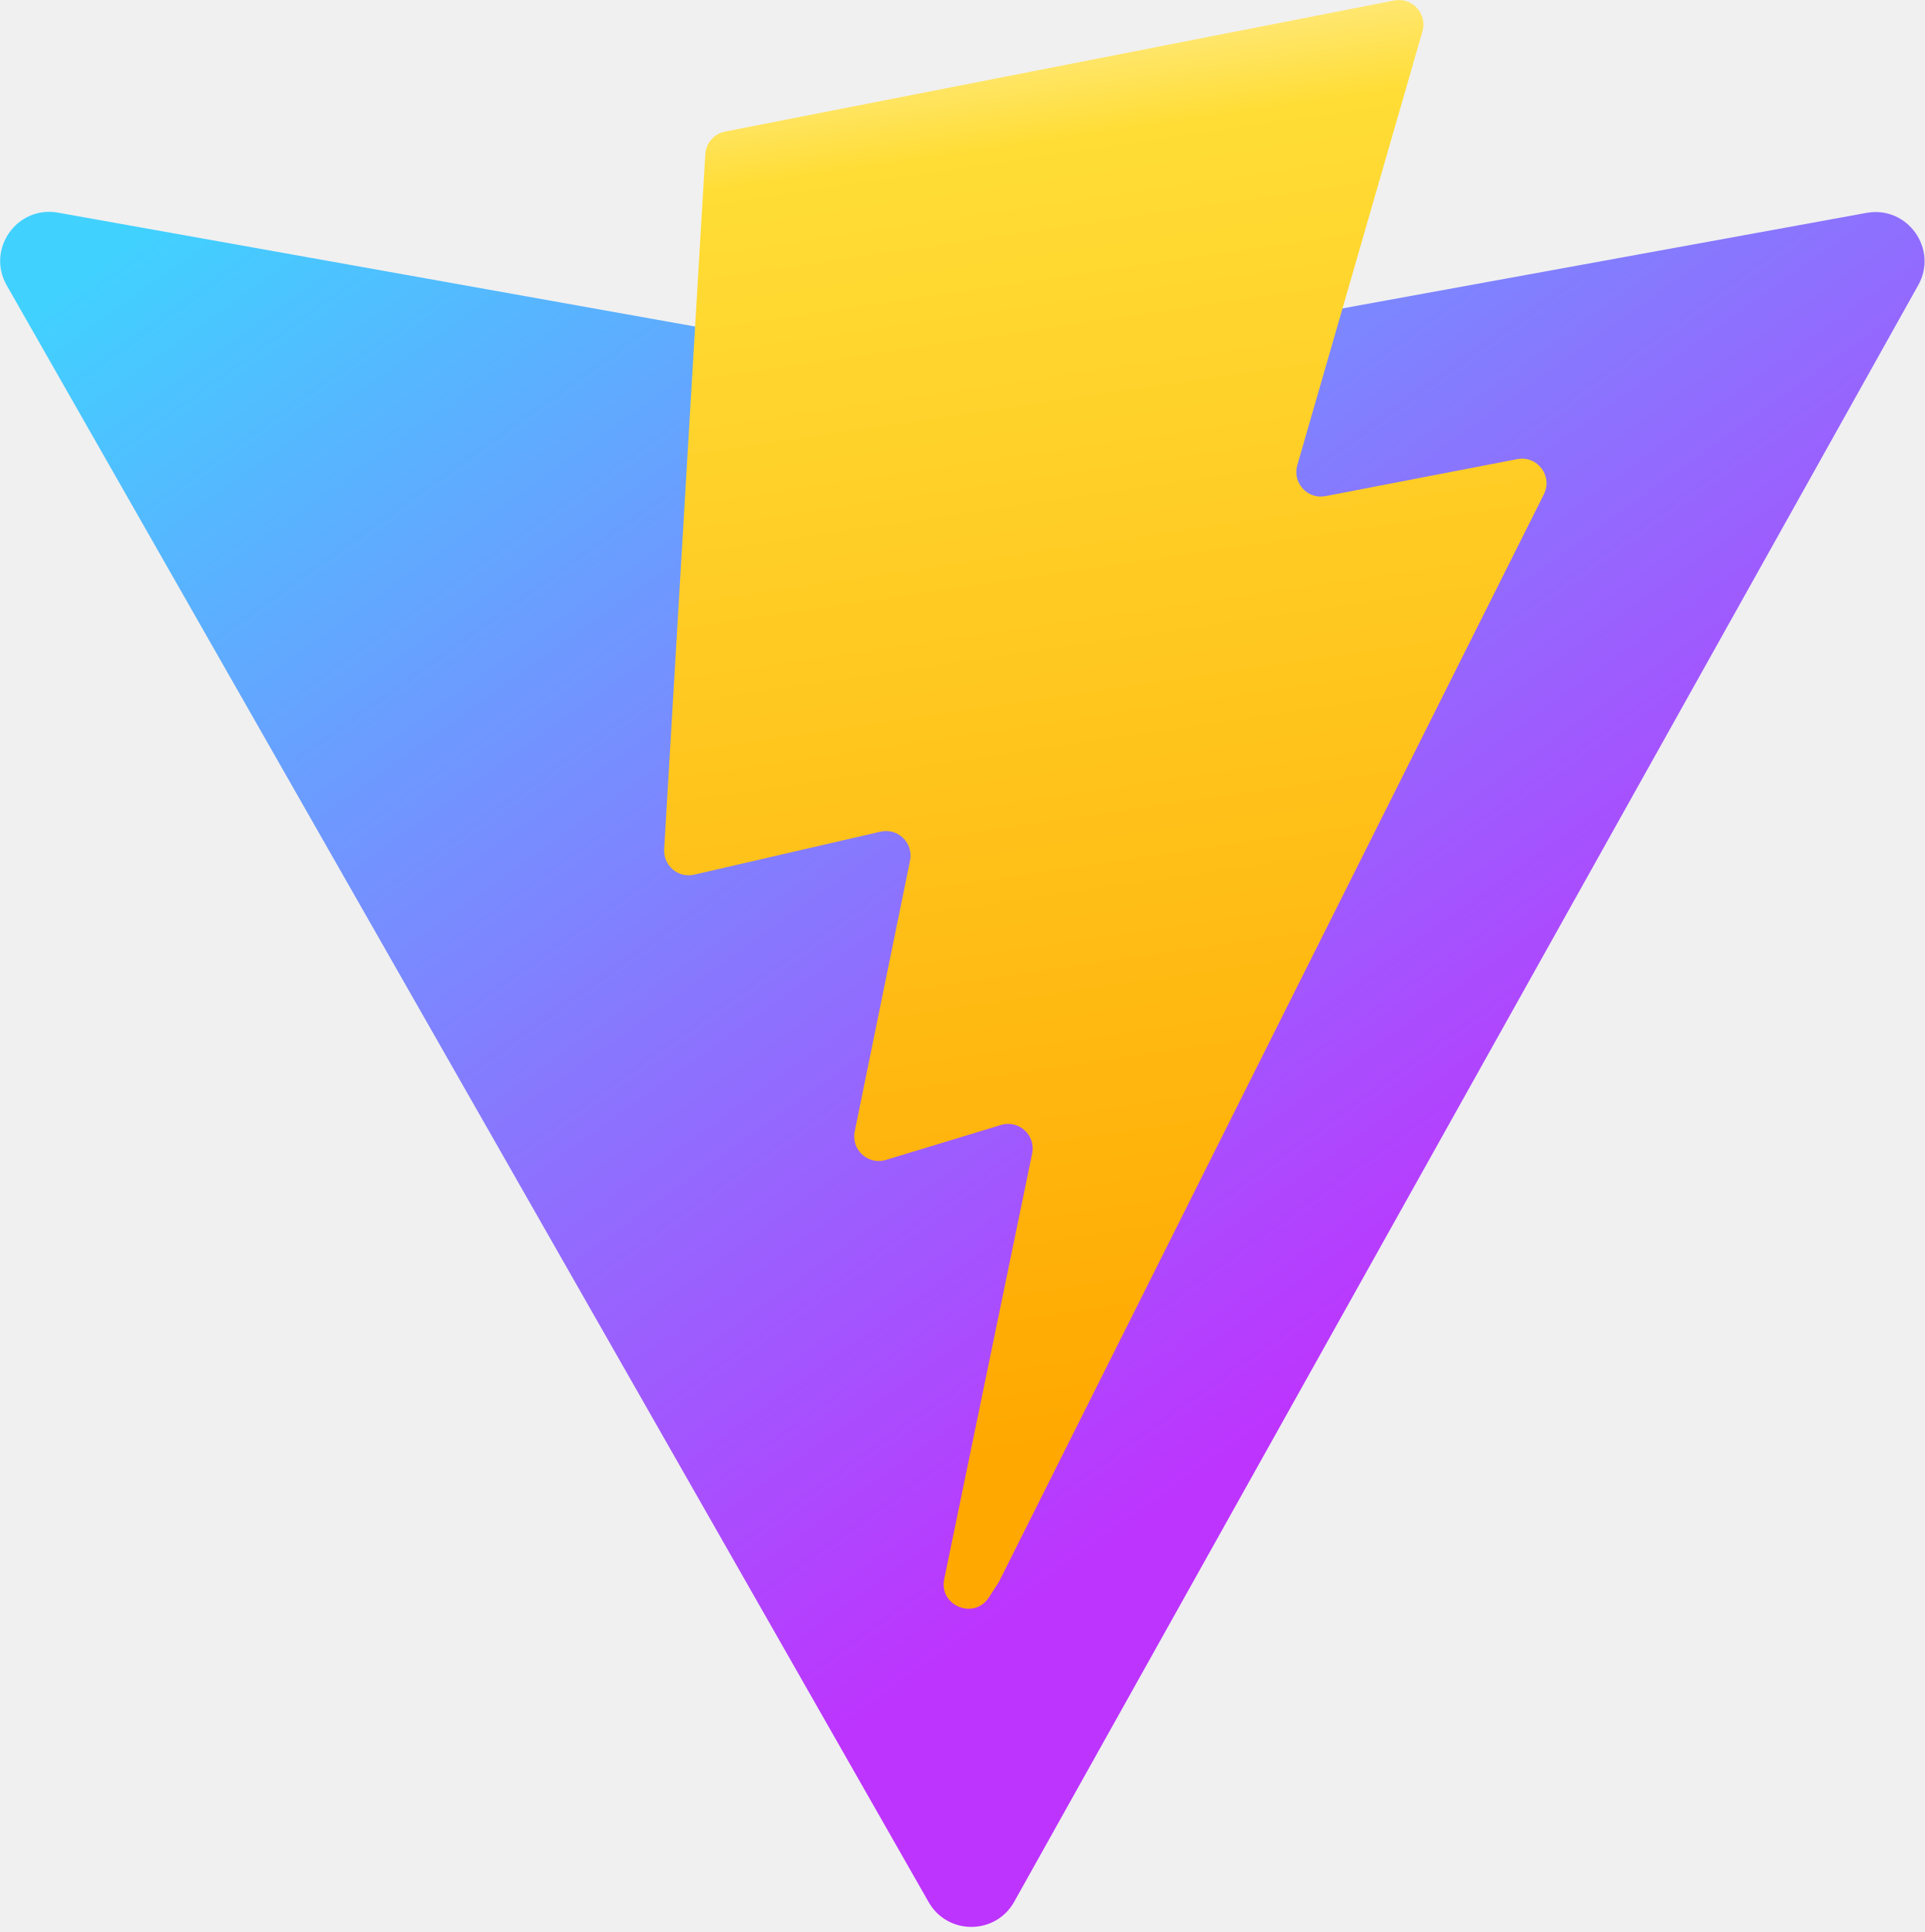
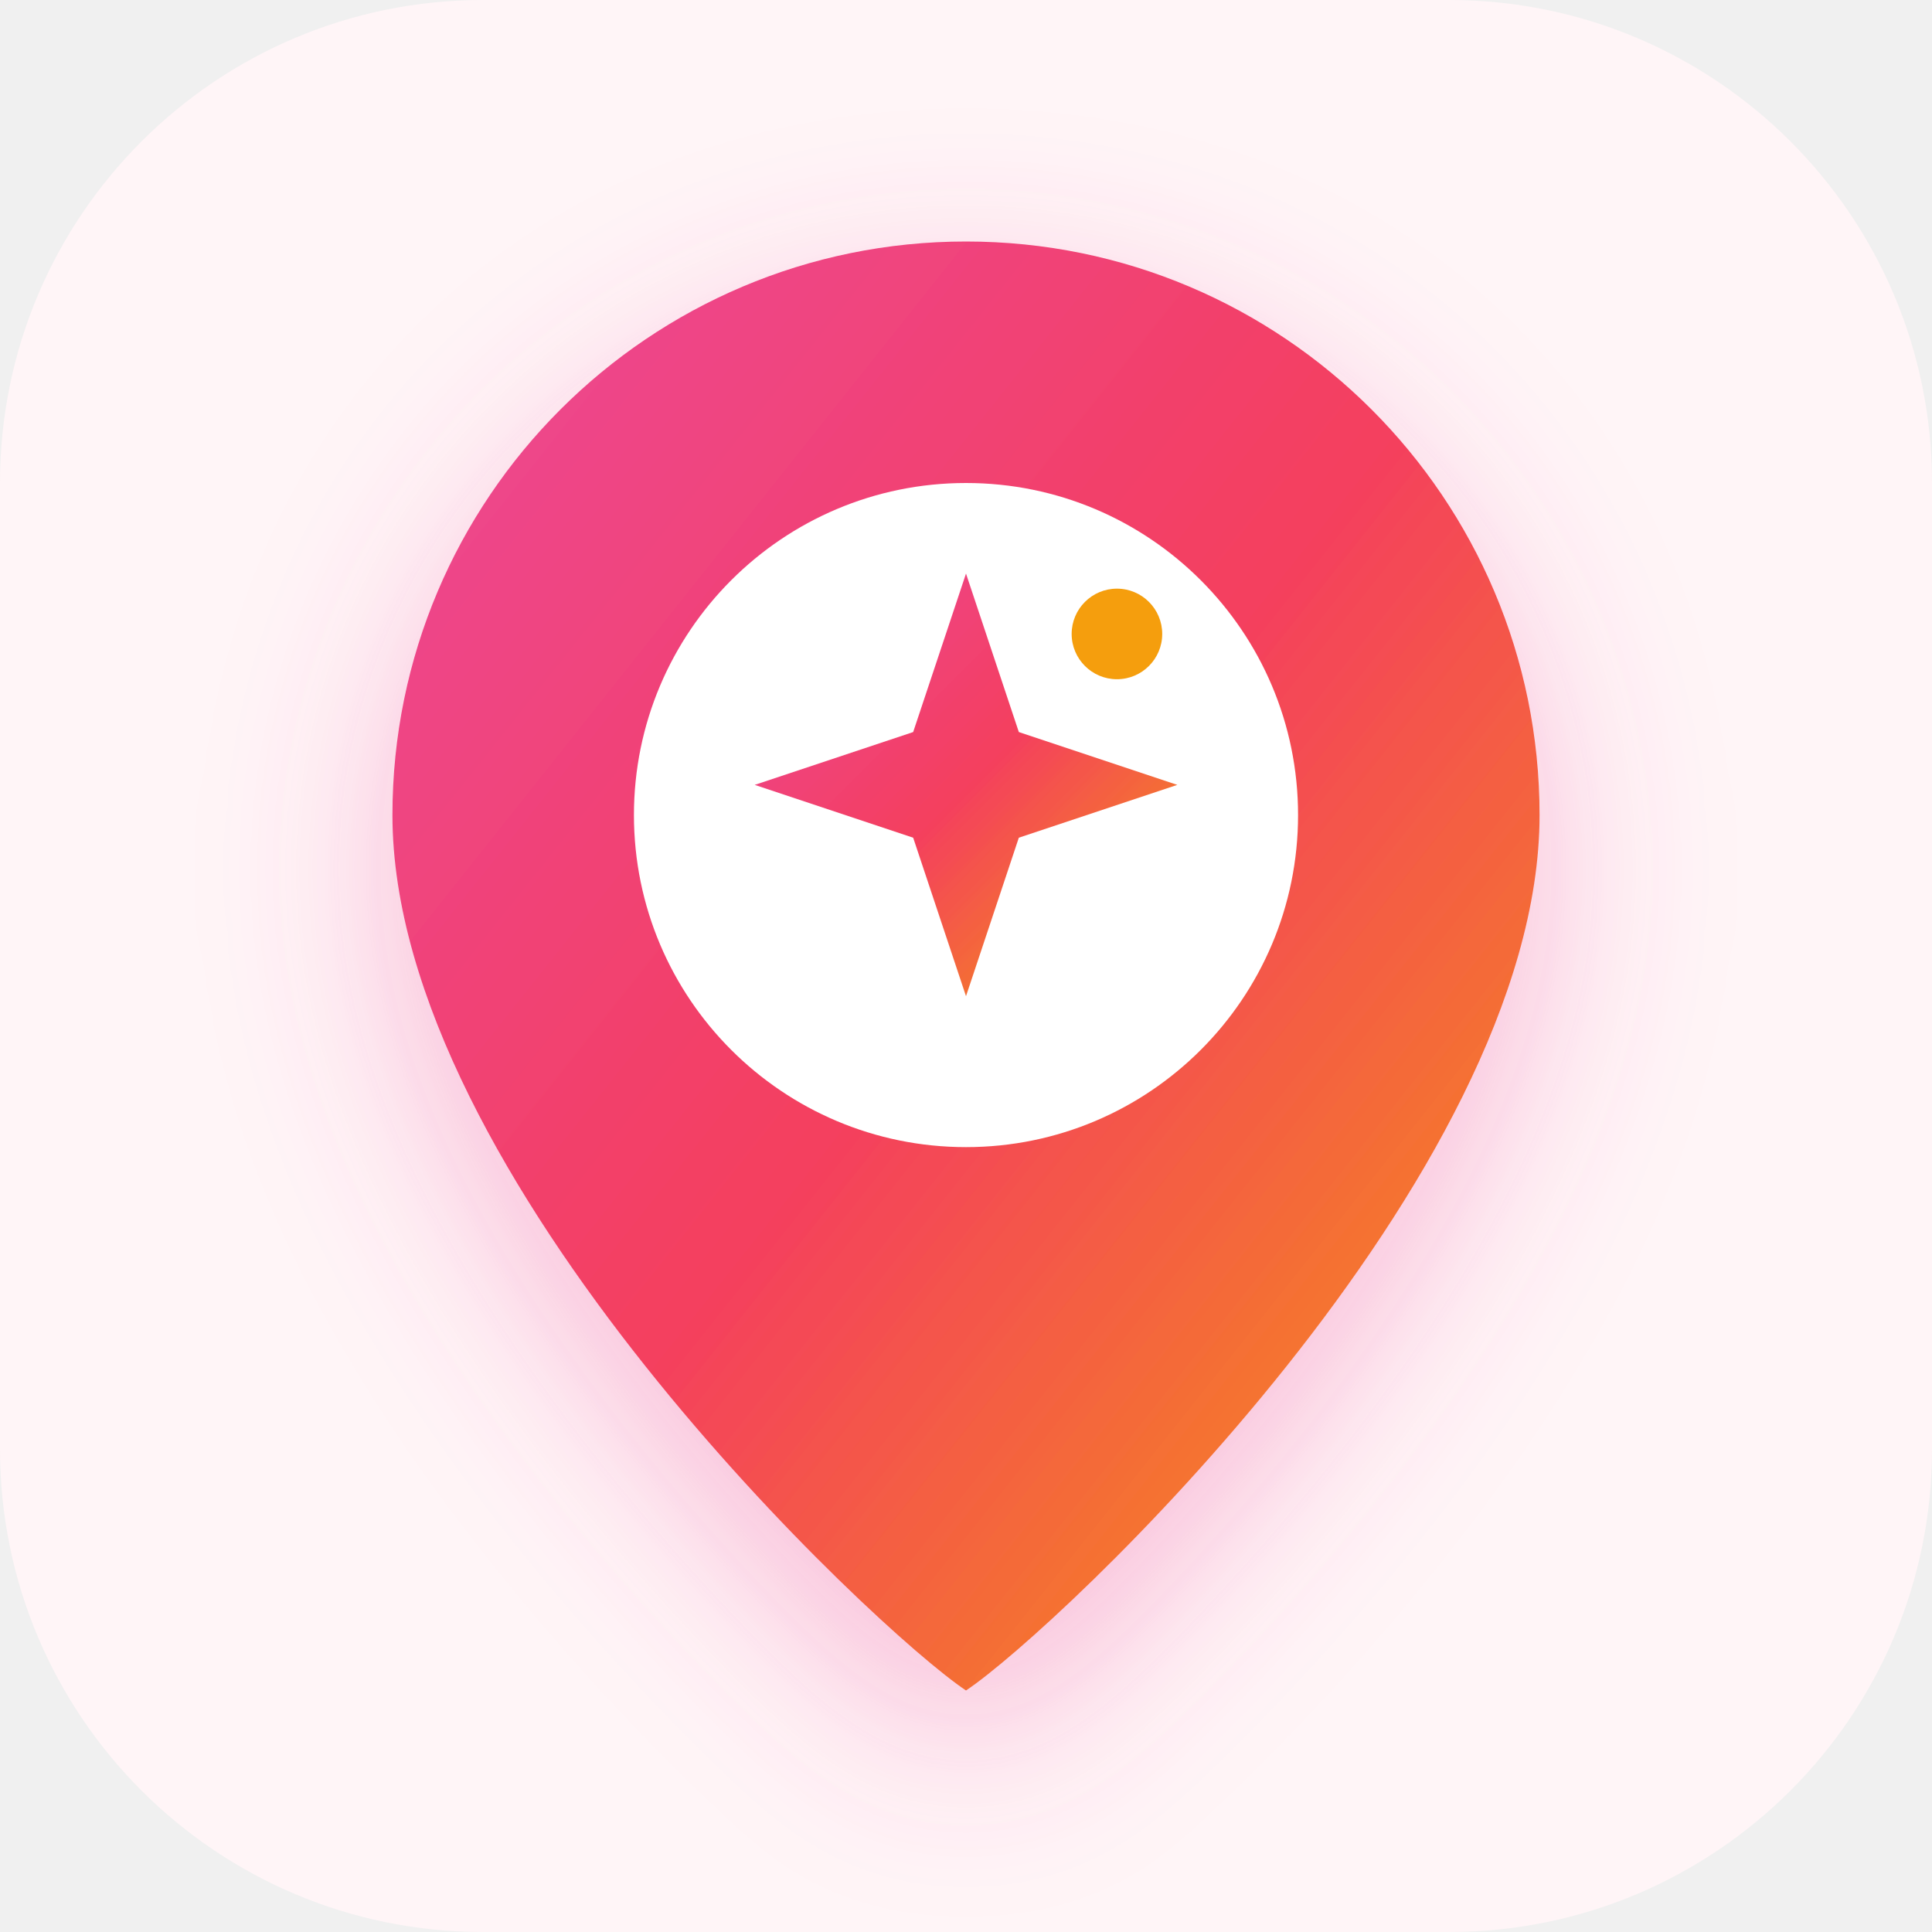
- <svg xmlns="http://www.w3.org/2000/svg" aria-hidden="true" role="img" class="iconify iconify--logos" width="31.88" height="32" preserveAspectRatio="xMidYMid meet" viewBox="0 0 256 257">
+ <svg xmlns="http://www.w3.org/2000/svg" viewBox="0 0 128 128" width="100%" height="100%">
  <defs>
-     <linearGradient id="IconifyId1813088fe1fbc01fb466" x1="-.828%" x2="57.636%" y1="7.652%" y2="78.411%">
-       <stop offset="0%" stop-color="#41D1FF" />
-       <stop offset="100%" stop-color="#BD34FE" />
+     <linearGradient id="jtGrad" x1="0%" y1="0%" x2="100%" y2="100%">
+       <stop offset="0%" stop-color="#EC4899" />
+       <stop offset="50%" stop-color="#F43F5E" />
+       <stop offset="100%" stop-color="#F59E0B" />
    </linearGradient>
-     <linearGradient id="IconifyId1813088fe1fbc01fb467" x1="43.376%" x2="50.316%" y1="2.242%" y2="89.03%">
-       <stop offset="0%" stop-color="#FFEA83" />
-       <stop offset="8.333%" stop-color="#FFDD35" />
-       <stop offset="100%" stop-color="#FFA800" />
-     </linearGradient>
+     <filter id="jtShadow" x="-20%" y="-20%" width="140%" height="140%">
+       <feDropShadow dx="0" dy="4" stdDeviation="6" flood-color="#EC4899" flood-opacity="0.35" />
+     </filter>
  </defs>
-   <path fill="url(#IconifyId1813088fe1fbc01fb466)" d="M255.153 37.938L134.897 252.976c-2.483 4.44-8.862 4.466-11.382.048L.875 37.958c-2.746-4.814 1.371-10.646 6.827-9.67l120.385 21.517a6.537 6.537 0 0 0 2.322-.004l117.867-21.483c5.438-.991 9.574 4.796 6.877 9.62Z" />
-   <path fill="url(#IconifyId1813088fe1fbc01fb467)" d="M185.432.063L96.44 17.501a3.268 3.268 0 0 0-2.634 3.014l-5.474 92.456a3.268 3.268 0 0 0 3.997 3.378l24.777-5.718c2.318-.535 4.413 1.507 3.936 3.838l-7.361 36.047c-.495 2.426 1.782 4.5 4.151 3.78l15.304-4.649c2.372-.72 4.652 1.36 4.15 3.788l-11.698 56.621c-.732 3.542 3.979 5.473 5.943 2.437l1.313-2.028l72.516-144.72c1.215-2.423-.88-5.186-3.54-4.672l-25.505 4.922c-2.396.462-4.435-1.77-3.759-4.114l16.646-57.705c.677-2.35-1.37-4.583-3.769-4.113Z" />
+   <rect width="128" height="128" rx="32" fill="#FFF5F7" />
+   <g filter="url(#jtShadow)">
+     <path d="M64 16 C43.013 16 26 33.013 26 54 C26 78 58 108 64 112 C70 108 102 78 102 54 C102 33.013 84.987 16 64 16 Z" fill="url(#jtGrad)" />
+     <circle cx="64" cy="54" r="22" fill="#FFFFFF" />
+     <path d="M64 38 L67.5 48.5 L78 52 L67.5 55.5 L64 66 L60.5 55.5 L50 52 L60.5 48.5 Z" fill="url(#jtGrad)" />
+     <circle cx="74" cy="42" r="3" fill="#F59E0B" />
+   </g>
</svg>
